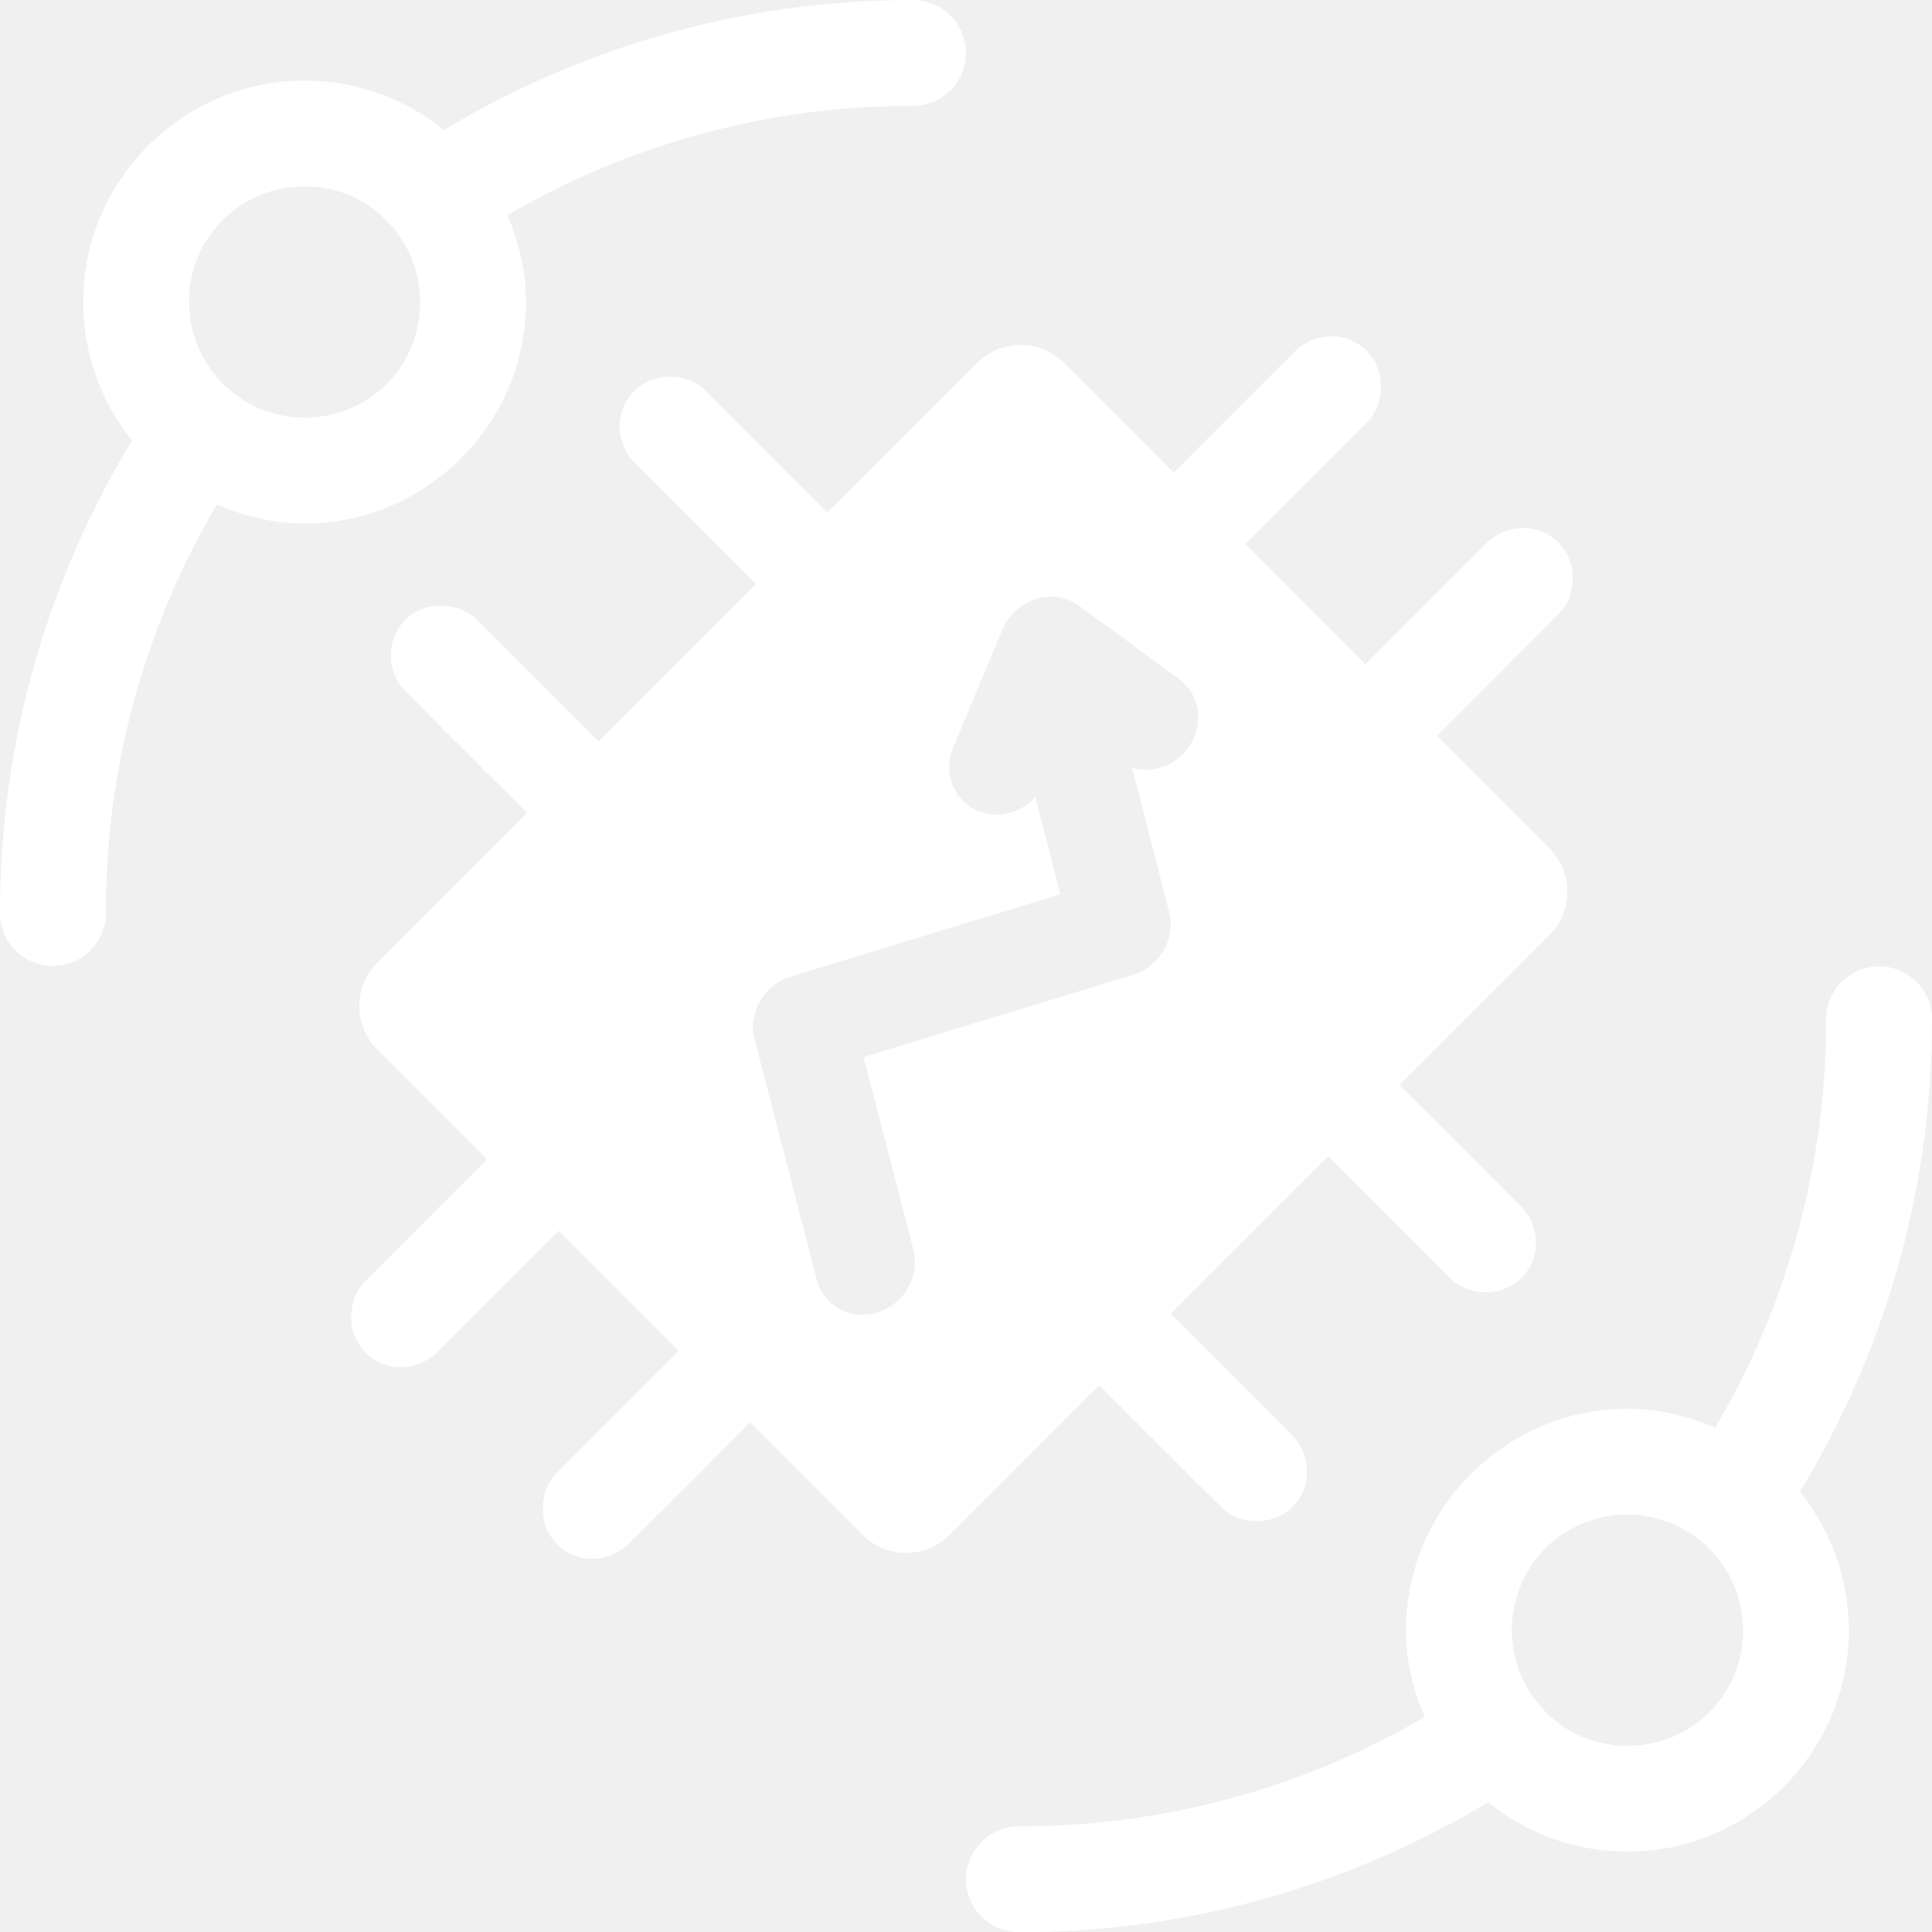
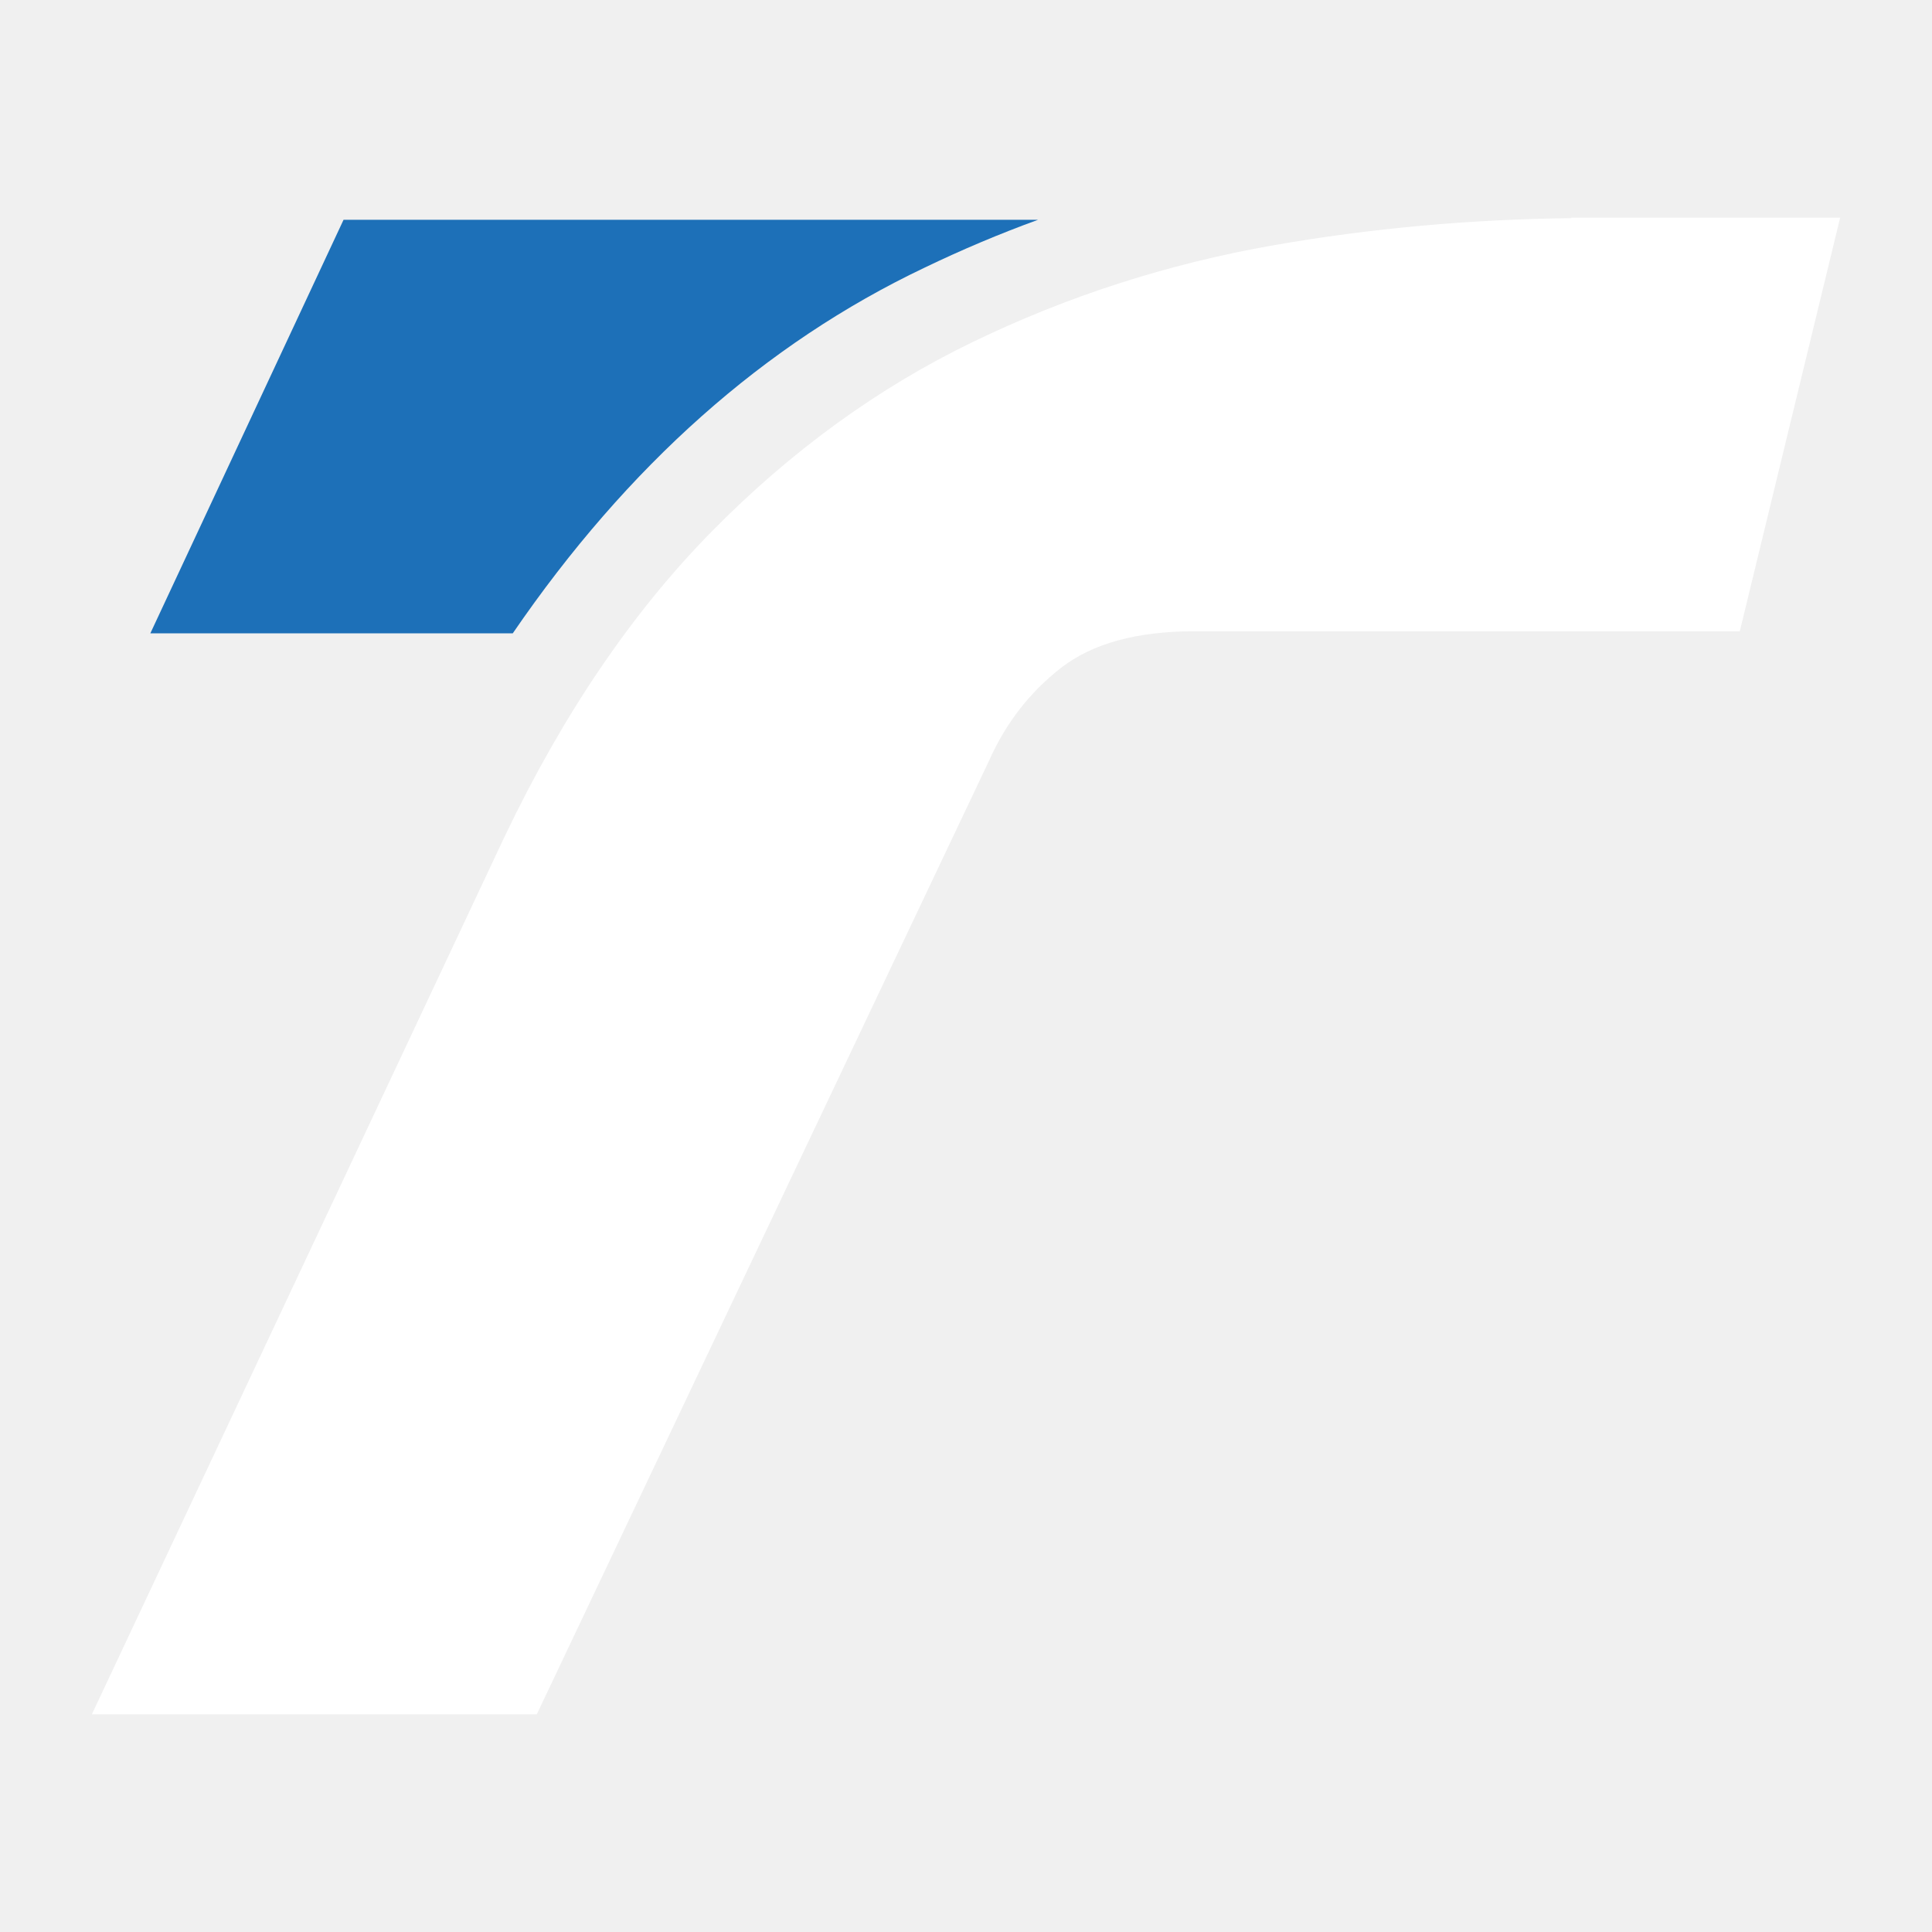
<svg xmlns="http://www.w3.org/2000/svg" id="svg2" height="320" width="320" version="1.1" viewBox="0 0 320 320">
-   <g id="layer1" transform="translate(0 -732.36)" stroke-width="28">
-     <g id="g5175-6-32" transform="matrix(1.0471 1.0606 -1.0484 1.0619 931.69 -208.55)" />
-     <g id="g4241" fill="#fff">
-       <path id="path4278" style="color-rendering:auto;text-decoration-color:#000000;color:#000000;isolation:auto;mix-blend-mode:normal;shape-rendering:auto;solid-color:#000000;block-progression:tb;text-decoration-line:none;text-decoration-style:solid;image-rendering:auto;white-space:normal;text-indent:0;text-transform:none" d="m151.13 732.36c-28.363 0-54.915 7.915-77.613 21.537-6.472-5.262-14.605-8.191-23.067-8.194a8.766 8.766 0 0 0 -0.004 0c-20.154 0.001-36.679 16.528-36.678 36.682a8.766 8.766 0 0 0 0 0.011c0.01 8.415 2.927 16.483 8.103 22.927-13.83 22.83-21.87 49.58-21.87 78.17a8.766 8.766 0 1 0 17.531 0c0-24.702 6.719-47.748 18.378-67.574 4.566 1.985 9.473 3.15 14.519 3.157a8.766 8.766 0 0 0 0.012 0c20.155 0.001 36.683-16.527 36.682-36.682a8.766 8.766 0 0 0 0 -0.004c-0.002-4.999-1.139-9.863-3.083-14.397 19.717-11.484 42.585-18.095 67.085-18.095a8.766 8.766 0 1 0 0 -17.531zm-100.69 30.88c5.913 0.002 11.191 2.512 14.836 7.077a8.766 8.766 0 0 0 0.183 0.215c2.671 3.38 4.133 7.553 4.134 11.863-0.002 10.677-8.468 19.144-19.144 19.148-4.37-0.008-8.601-1.509-12-4.255a8.766 8.766 0 0 0 -0.012 -0.009c-4.514-3.633-7.136-9.098-7.144-14.893 0.003-10.677 8.47-19.144 19.148-19.146z" />
-       <path id="path4486-0-9-6-9-7-6-5" style="color-rendering:auto;text-decoration-color:#000000;color:#000000;isolation:auto;mix-blend-mode:normal;shape-rendering:auto;solid-color:#000000;block-progression:tb;text-decoration-line:none;text-decoration-style:solid;image-rendering:auto;white-space:normal;text-indent:0;text-transform:none" d="m66.992 835.19c-1.492 1.558-2.366 3.71-2.258 6.071 0.096 2.045 0.913 4.02 2.337 5.518 6.805 6.856 20.223 20.223 20.223 20.223l11.844-11.83s-12.973-12.961-20.176-20.171c-1.604-1.633-3.75-2.314-6.012-2.324-2.358-0.011-4.467 0.954-5.959 2.512zm32.147 19.983-36.639 36.639c-3.975 3.976-3.975 10.421 0 14.397l18.156 18.156 31.753 31.753 30.478 30.478c3.976 3.976 10.422 3.976 14.398 0l24.791-24.791 37.914-37.914 36.639-36.639c3.975-3.976 3.975-10.422-0.001-14.398l-18.63-18.63-31.75-31.76-30.01-30c-3.976-3.975-10.421-3.975-14.397 0l-24.79 24.79-37.91 37.91zm37.911-37.91s-12.973-12.961-20.176-20.171c-1.604-1.633-3.75-2.314-6.012-2.324-4.717-0.023-8.434 3.862-8.217 8.583 0.096 2.045 0.913 4.02 2.337 5.518 6.805 6.856 20.223 20.223 20.223 20.223l11.844-11.83zm69.193 5.213s12.961-12.973 20.171-20.176c1.633-1.604 2.314-3.75 2.324-6.012 0.022-4.717-3.862-8.434-8.583-8.217-2.045 0.096-4.02 0.913-5.518 2.337-6.856 6.805-20.223 20.223-20.223 20.223l11.83 11.844zm31.753 31.753s12.961-12.973 20.171-20.176c1.633-1.604 2.314-3.75 2.324-6.012 0.022-4.717-3.862-8.434-8.583-8.217-2.045 0.096-4.02 0.913-5.518 2.337-6.856 6.805-20.223 20.223-20.223 20.223l11.83 11.844zm-18.009 69.667s12.973 12.961 20.178 20.169c1.604 1.632 3.75 2.314 6.012 2.324 4.717 0.022 8.434-3.861 8.217-8.583l-0.002 0.002c-0.096-2.045-0.914-4.021-2.338-5.519-6.805-6.856-20.222-20.222-20.222-20.222l-11.844 11.83zm-37.914 37.914s12.973 12.961 20.178 20.169c1.604 1.632 3.75 2.314 6.012 2.324 4.717 0.023 8.434-3.861 8.217-8.583h-0.002c-0.096-2.045-0.913-4.021-2.337-5.518-6.805-6.856-20.223-20.223-20.223-20.223l-11.844 11.83zm-69.667-5.687s-12.961 12.973-20.169 20.178c-1.632 1.604-2.314 3.75-2.324 6.012-0.023 4.717 3.861 8.434 8.583 8.217h-0.002c2.045-0.096 4.02-0.913 5.518-2.337 6.856-6.805 20.223-20.223 20.223-20.223l-11.82-11.84zm-31.743-31.74s-12.961 12.973-20.169 20.178c-1.632 1.604-2.314 3.75-2.324 6.012-0.023 4.717 3.861 8.434 8.583 8.217h-0.002c2.045-0.096 4.02-0.913 5.518-2.337 6.856-6.805 20.223-20.223 20.223-20.223l-11.829-11.85zm87.237-90.554c1.679-1.706 3.967-2.66 6.297-2.626 1.663 0.024 3.253 0.55 4.562 1.51l16.499 12.1c3.201 2.297 4.144 6.659 2.231 10.312-1.914 3.653-6.123 5.524-9.951 4.423l6.124 23.948c1.113 4.352-1.564 8.968-5.983 10.317l-44.642 13.631 8.246 31.883c1.173 4.37-1.502 9.044-5.955 10.407s-8.976-1.111-10.068-5.505l-10.282-39.769c-1.127-4.356 1.549-8.985 5.976-10.338l44.661-13.637-4.122-16.118c-2.763 3.064-7.234 3.808-10.586 1.762-3.353-2.047-4.614-6.29-2.986-10.047l8.117-19.454c0.433-1.038 1.067-1.989 1.862-2.797z" fill-rule="evenodd" />
-       <path id="path4278-5" style="color-rendering:auto;text-decoration-color:#000000;color:#000000;isolation:auto;mix-blend-mode:normal;shape-rendering:auto;solid-color:#000000;block-progression:tb;text-decoration-line:none;text-decoration-style:solid;image-rendering:auto;white-space:normal;text-indent:0;text-transform:none" d="m168.87 1052.4c28.363 0 54.915-7.915 77.614-21.538 6.472 5.262 14.605 8.192 23.067 8.194a8.766 8.766 0 0 0 0.004 0c20.155-0.001 36.68-16.528 36.679-36.682a8.766 8.766 0 0 0 0 -0.011c-0.01-8.415-2.927-16.484-8.103-22.927 13.825-22.82 21.866-49.572 21.866-78.162a8.766 8.766 0 1 0 -17.531 0c0 24.703-6.719 47.749-18.378 67.575-4.566-1.985-9.473-3.15-14.519-3.157a8.766 8.766 0 0 0 -0.012 0c-20.155-0.001-36.683 16.527-36.682 36.682 0.002 4.999 1.139 9.863 3.083 14.397-19.717 11.484-42.586 18.095-67.086 18.095a8.766 8.766 0 1 0 0 17.531zm100.69-30.875c-5.913 0-11.191-2.512-14.836-7.077a8.766 8.766 0 0 0 -0.183 -0.215c-2.671-3.38-4.133-7.553-4.134-11.863 0.002-10.677 8.468-19.144 19.144-19.148 4.37 0.008 8.601 1.509 12 4.255a8.766 8.766 0 0 0 0.012 0.009c4.514 3.633 7.136 9.098 7.144 14.893-0.003 10.677-8.47 19.145-19.148 19.146z" />
-     </g>
+   <defs id="defs1">
+     <clipPath clipPathUnits="userSpaceOnUse" id="clipPath1">
+       <path d="M -462.019,206.349 H 71.981 V -43.049 H -462.019 Z" id="path1" style="stroke-width:1" />
+     </clipPath>
+     <clipPath clipPathUnits="userSpaceOnUse" id="clipPath2">
+       <path d="M -450.41,206.296 H 83.59 V -43.102 H -450.41 Z" id="path2" style="stroke-width:1" />
+     </clipPath>
+     <clipPath clipPathUnits="userSpaceOnUse" id="clipPath3">
+       <path d="M -439.878,186.911 H 94.122 V -62.487 H -439.878 Z" id="path3" style="stroke-width:1" />
+     </clipPath>
+     <clipPath clipPathUnits="userSpaceOnUse" id="clipPath4">
+       <path d="m -430.899,206.354 h 534 V -43.044 h -534 z" id="path4" style="stroke-width:1" />
+     </clipPath>
+     <clipPath clipPathUnits="userSpaceOnUse" id="clipPath5">
+       <path d="m -410.171,199.326 h 534 V -50.072 h -534 z" id="path5" style="stroke-width:1" />
+     </clipPath>
+     <clipPath clipPathUnits="userSpaceOnUse" id="clipPath6">
+       <path d="m -392.364,191.707 h 534 V -57.691 h -534 z" id="path6" style="stroke-width:1" />
+     </clipPath>
+     <clipPath clipPathUnits="userSpaceOnUse" id="clipPath7">
+       <path d="m -374.341,201.371 h 534 V -48.027 h -534 z" id="path7" style="stroke-width:1" />
+     </clipPath>
+     <clipPath clipPathUnits="userSpaceOnUse" id="clipPath8">
+       <path d="m -361,206.296 h 534 V -43.102 h -534 z" id="path8" style="stroke-width:1" />
+     </clipPath>
+     <clipPath clipPathUnits="userSpaceOnUse" id="clipPath9">
+       <path d="M -342.084,206.296 H 191.916 V -43.102 H -342.084 Z" id="path9" style="stroke-width:1" />
+     </clipPath>
+     <clipPath clipPathUnits="userSpaceOnUse" id="clipPath10">
+       <path d="m -328.31,186.911 h 534 V -62.487 h -534 z" id="path10" style="stroke-width:1" />
+     </clipPath>
+     <clipPath clipPathUnits="userSpaceOnUse" id="clipPath11">
+       <path d="m -310.835,206.296 h 534 V -43.102 h -534 z" id="path11" style="stroke-width:1" />
+     </clipPath>
+     <clipPath clipPathUnits="userSpaceOnUse" id="clipPath12">
+       <path d="m -292.707,183.818 h 534 V -65.58 h -534 z" id="path12" style="stroke-width:1" />
+     </clipPath>
+     <clipPath clipPathUnits="userSpaceOnUse" id="clipPath13">
+       <path d="m -192.203,36.072 h 534 V -213.326 h -534 z" id="path13" style="stroke-width:1" />
+     </clipPath>
+     <clipPath clipPathUnits="userSpaceOnUse" id="clipPath14">
+       <path d="m -113.797,40.49 h 534 V -208.908 h -534 z" id="path14" style="stroke-width:1" />
+     </clipPath>
+     <clipPath clipPathUnits="userSpaceOnUse" id="clipPath15">
+       <path d="m -402.532,167.945 h 534 V -81.453 h -534 z" id="path15" style="stroke-width:1" />
+     </clipPath>
+     <clipPath clipPathUnits="userSpaceOnUse" id="clipPath16">
+       <path d="m -336.424,88.287 h 534 v -249.398 h -534 z" id="path16" style="stroke-width:1" />
+     </clipPath>
+     <clipPath clipPathUnits="userSpaceOnUse" id="clipPath17">
+       <path d="m -305.642,62.204 h 534 V -187.194 h -534 z" id="path17" style="stroke-width:1" />
+     </clipPath>
+     <clipPath clipPathUnits="userSpaceOnUse" id="clipPath18">
+       <path d="m -279.401,167.945 h 534 V -81.453 h -534 z" id="path18" style="stroke-width:1" />
+     </clipPath>
+     <clipPath clipPathUnits="userSpaceOnUse" id="clipPath19">
+       <path d="m -225.278,167.945 h 534 V -81.453 h -534 z" id="path19" style="stroke-width:1" />
+     </clipPath>
+     <clipPath clipPathUnits="userSpaceOnUse" id="clipPath20">
+       <path d="m -175.383,118.599 h 534 v -249.398 h -534 z" id="path20" style="stroke-width:1" />
+     </clipPath>
+     <clipPath clipPathUnits="userSpaceOnUse" id="clipPath21">
+       <path d="m -316.833,179.94 h 534 V -69.458 h -534 z" id="path21" style="stroke-width:1" />
+     </clipPath>
+     <clipPath clipPathUnits="userSpaceOnUse" id="clipPath13-1">
+       <path d="m -192.203,36.072 h 534 V -213.326 h -534 z" id="path13-1" style="stroke-width:1" />
+     </clipPath>
+     <clipPath clipPathUnits="userSpaceOnUse" id="clipPath14-5">
+       <path d="m -113.797,40.49 h 534 V -208.908 h -534 z" id="path14-2" style="stroke-width:1" />
+     </clipPath>
+   </defs>
+   <g id="g55-6" transform="matrix(1.879788,0,0,-1.879788,153.0848,44.35823)" clip-path="url(#clipPath14-5)">
+     <path d="m 0,0 c 3.313,1.595 6.656,3.006 10.031,4.233 h -61.197 l -17.025,-36.441 h 31.933 C -26.135,-17.424 -14.049,-6.687 0,0" style="fill:#1d70b8;fill-opacity:1;fill-rule:nonzero;stroke:none" id="path57-1" />
+   </g>
+   <g id="g59-4" transform="matrix(1.879788,0,0,-1.879788,300.4719,36.05333)" clip-path="url(#clipPath13-1)" style="fill:#ffffff">
+     <path d="m 0,0 h -19.417 -1.976 l -0.006,-0.042 c -8.888,-0.105 -17.649,-0.885 -26.27,-2.397 -9.265,-1.626 -18.083,-4.463 -26.457,-8.513 -8.375,-4.048 -16.059,-9.632 -23.053,-16.748 -6.995,-7.118 -13.069,-16.075 -18.221,-26.872 l -36.35,-77.301 h 39.203 l 39.847,84.019 c 1.472,3.313 3.589,6.041 6.349,8.19 2.761,2.147 6.686,3.222 11.78,3.222 h 27.781 9.765 10.479 L 2.295,0 Z" style="fill:#ffffff;fill-opacity:1;fill-rule:nonzero;stroke:none" id="path61-2" />
  </g>
</svg>
